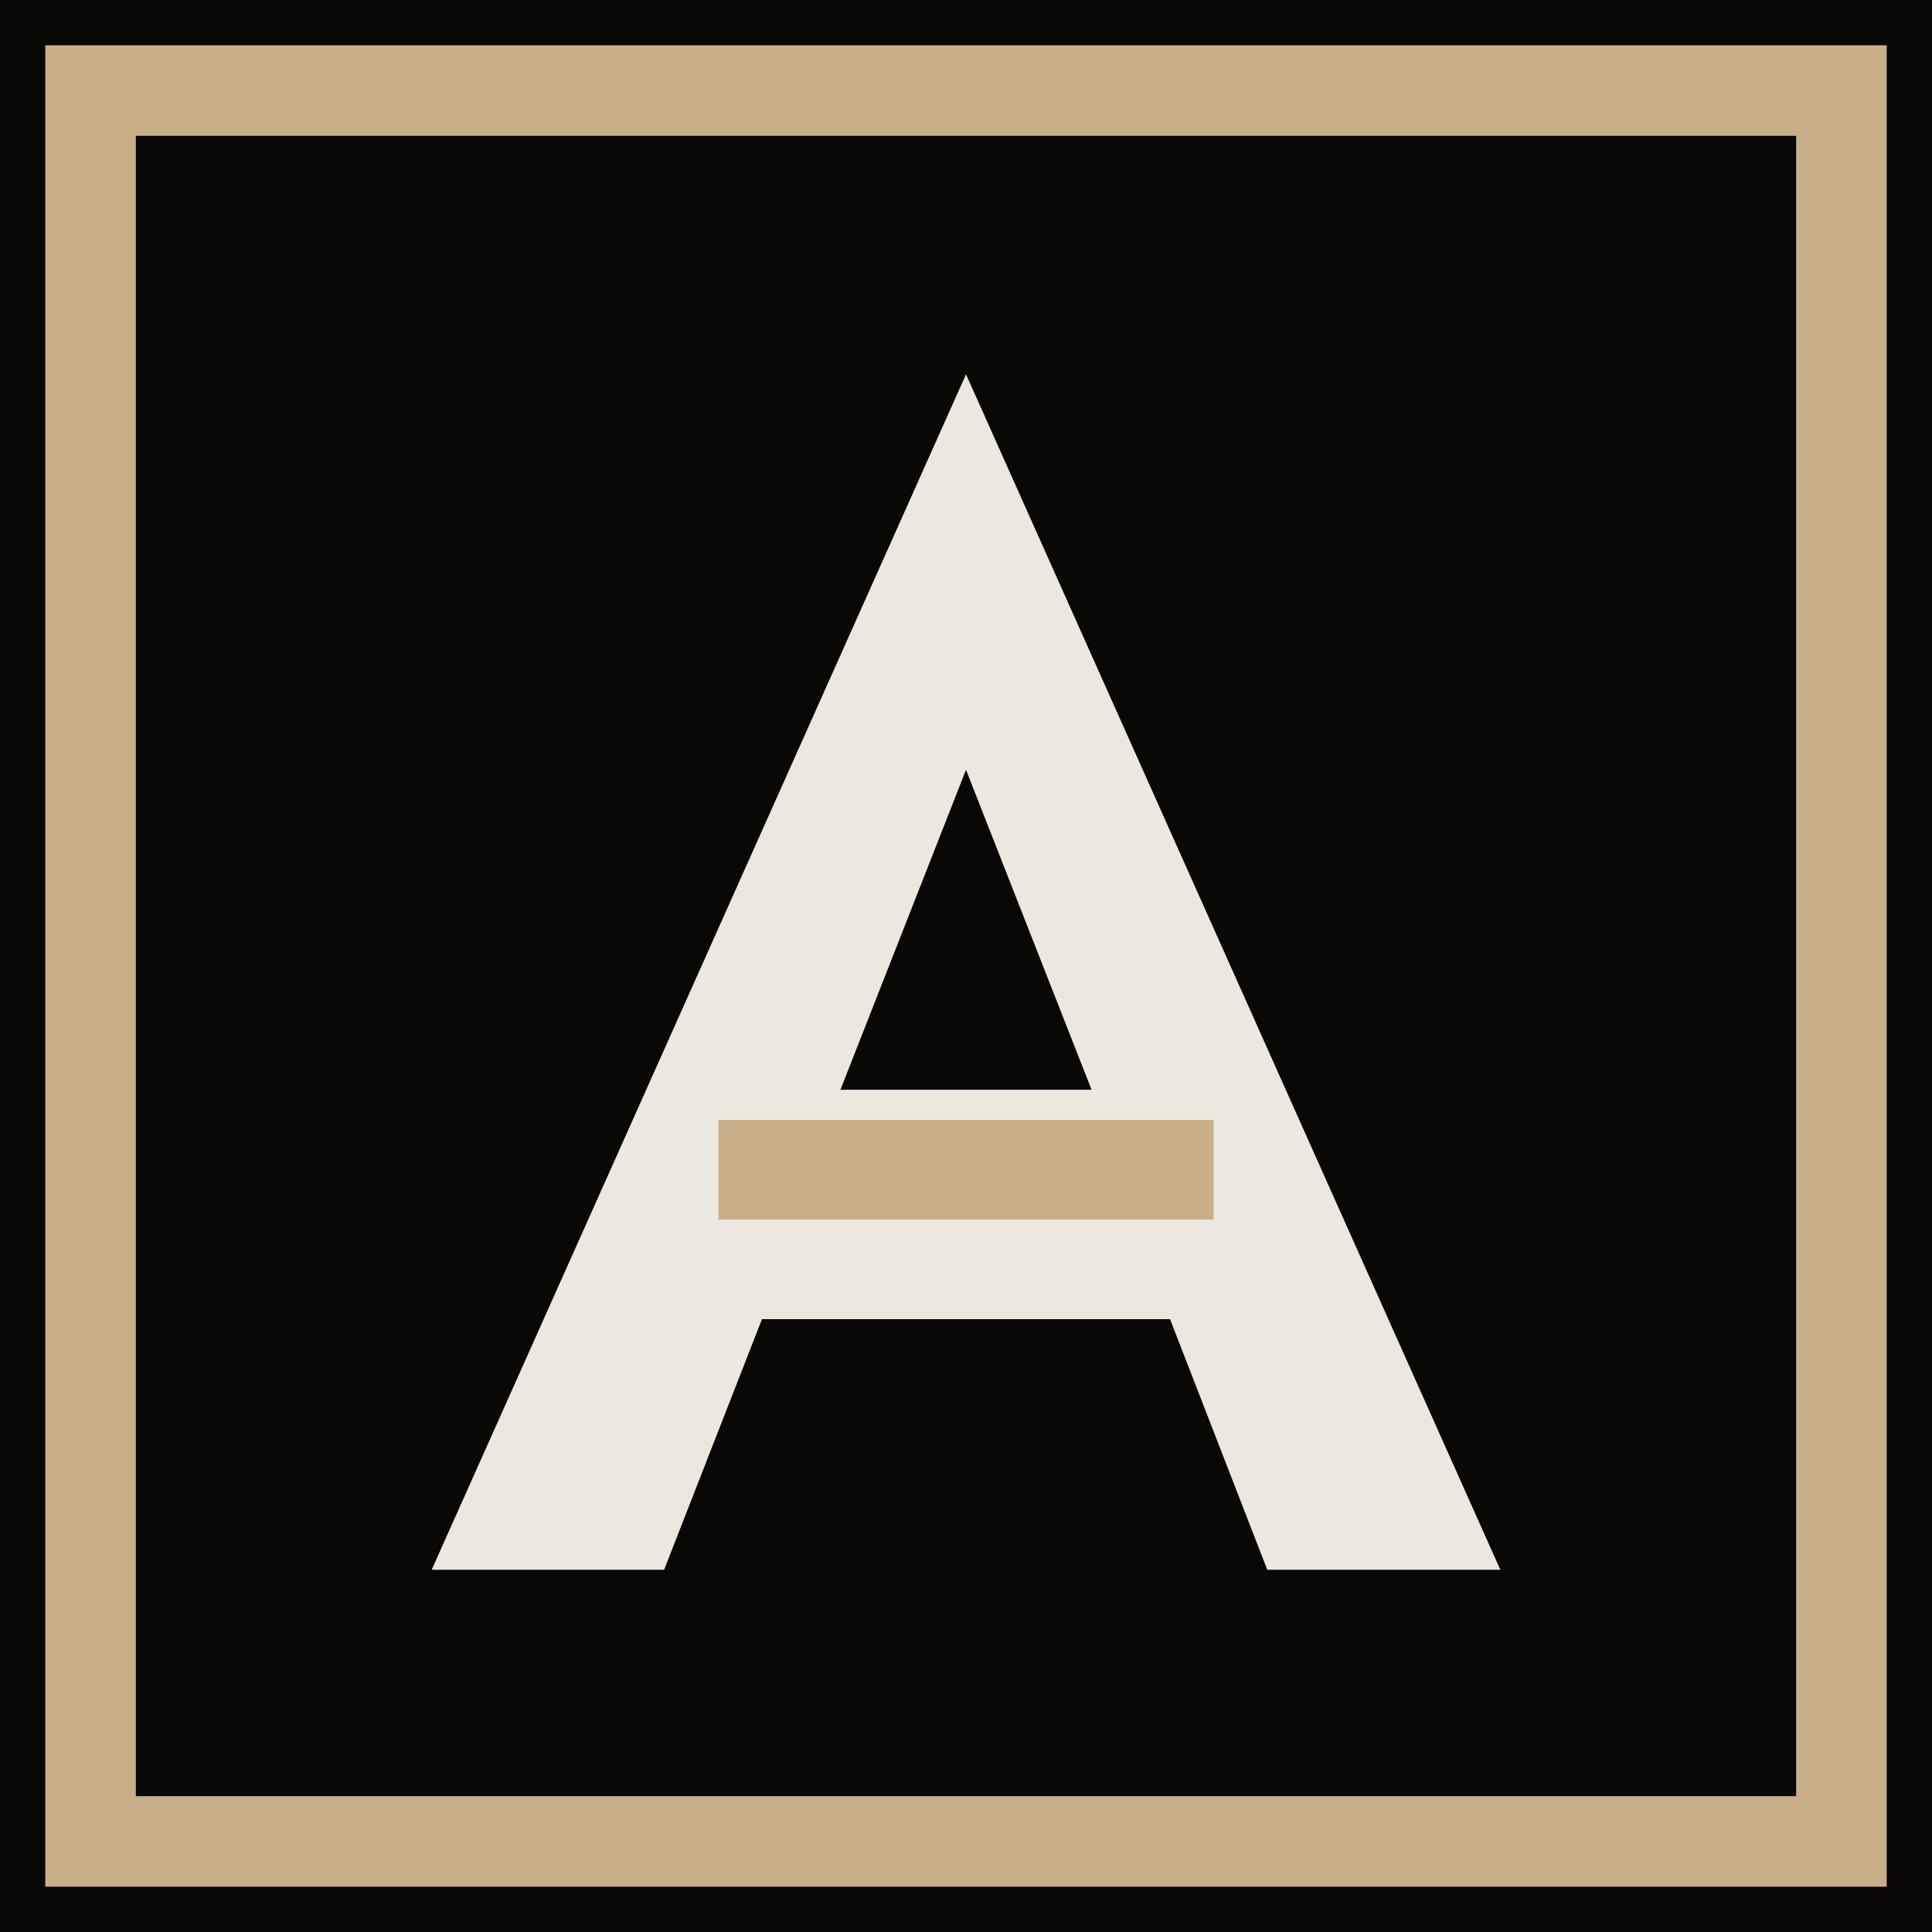
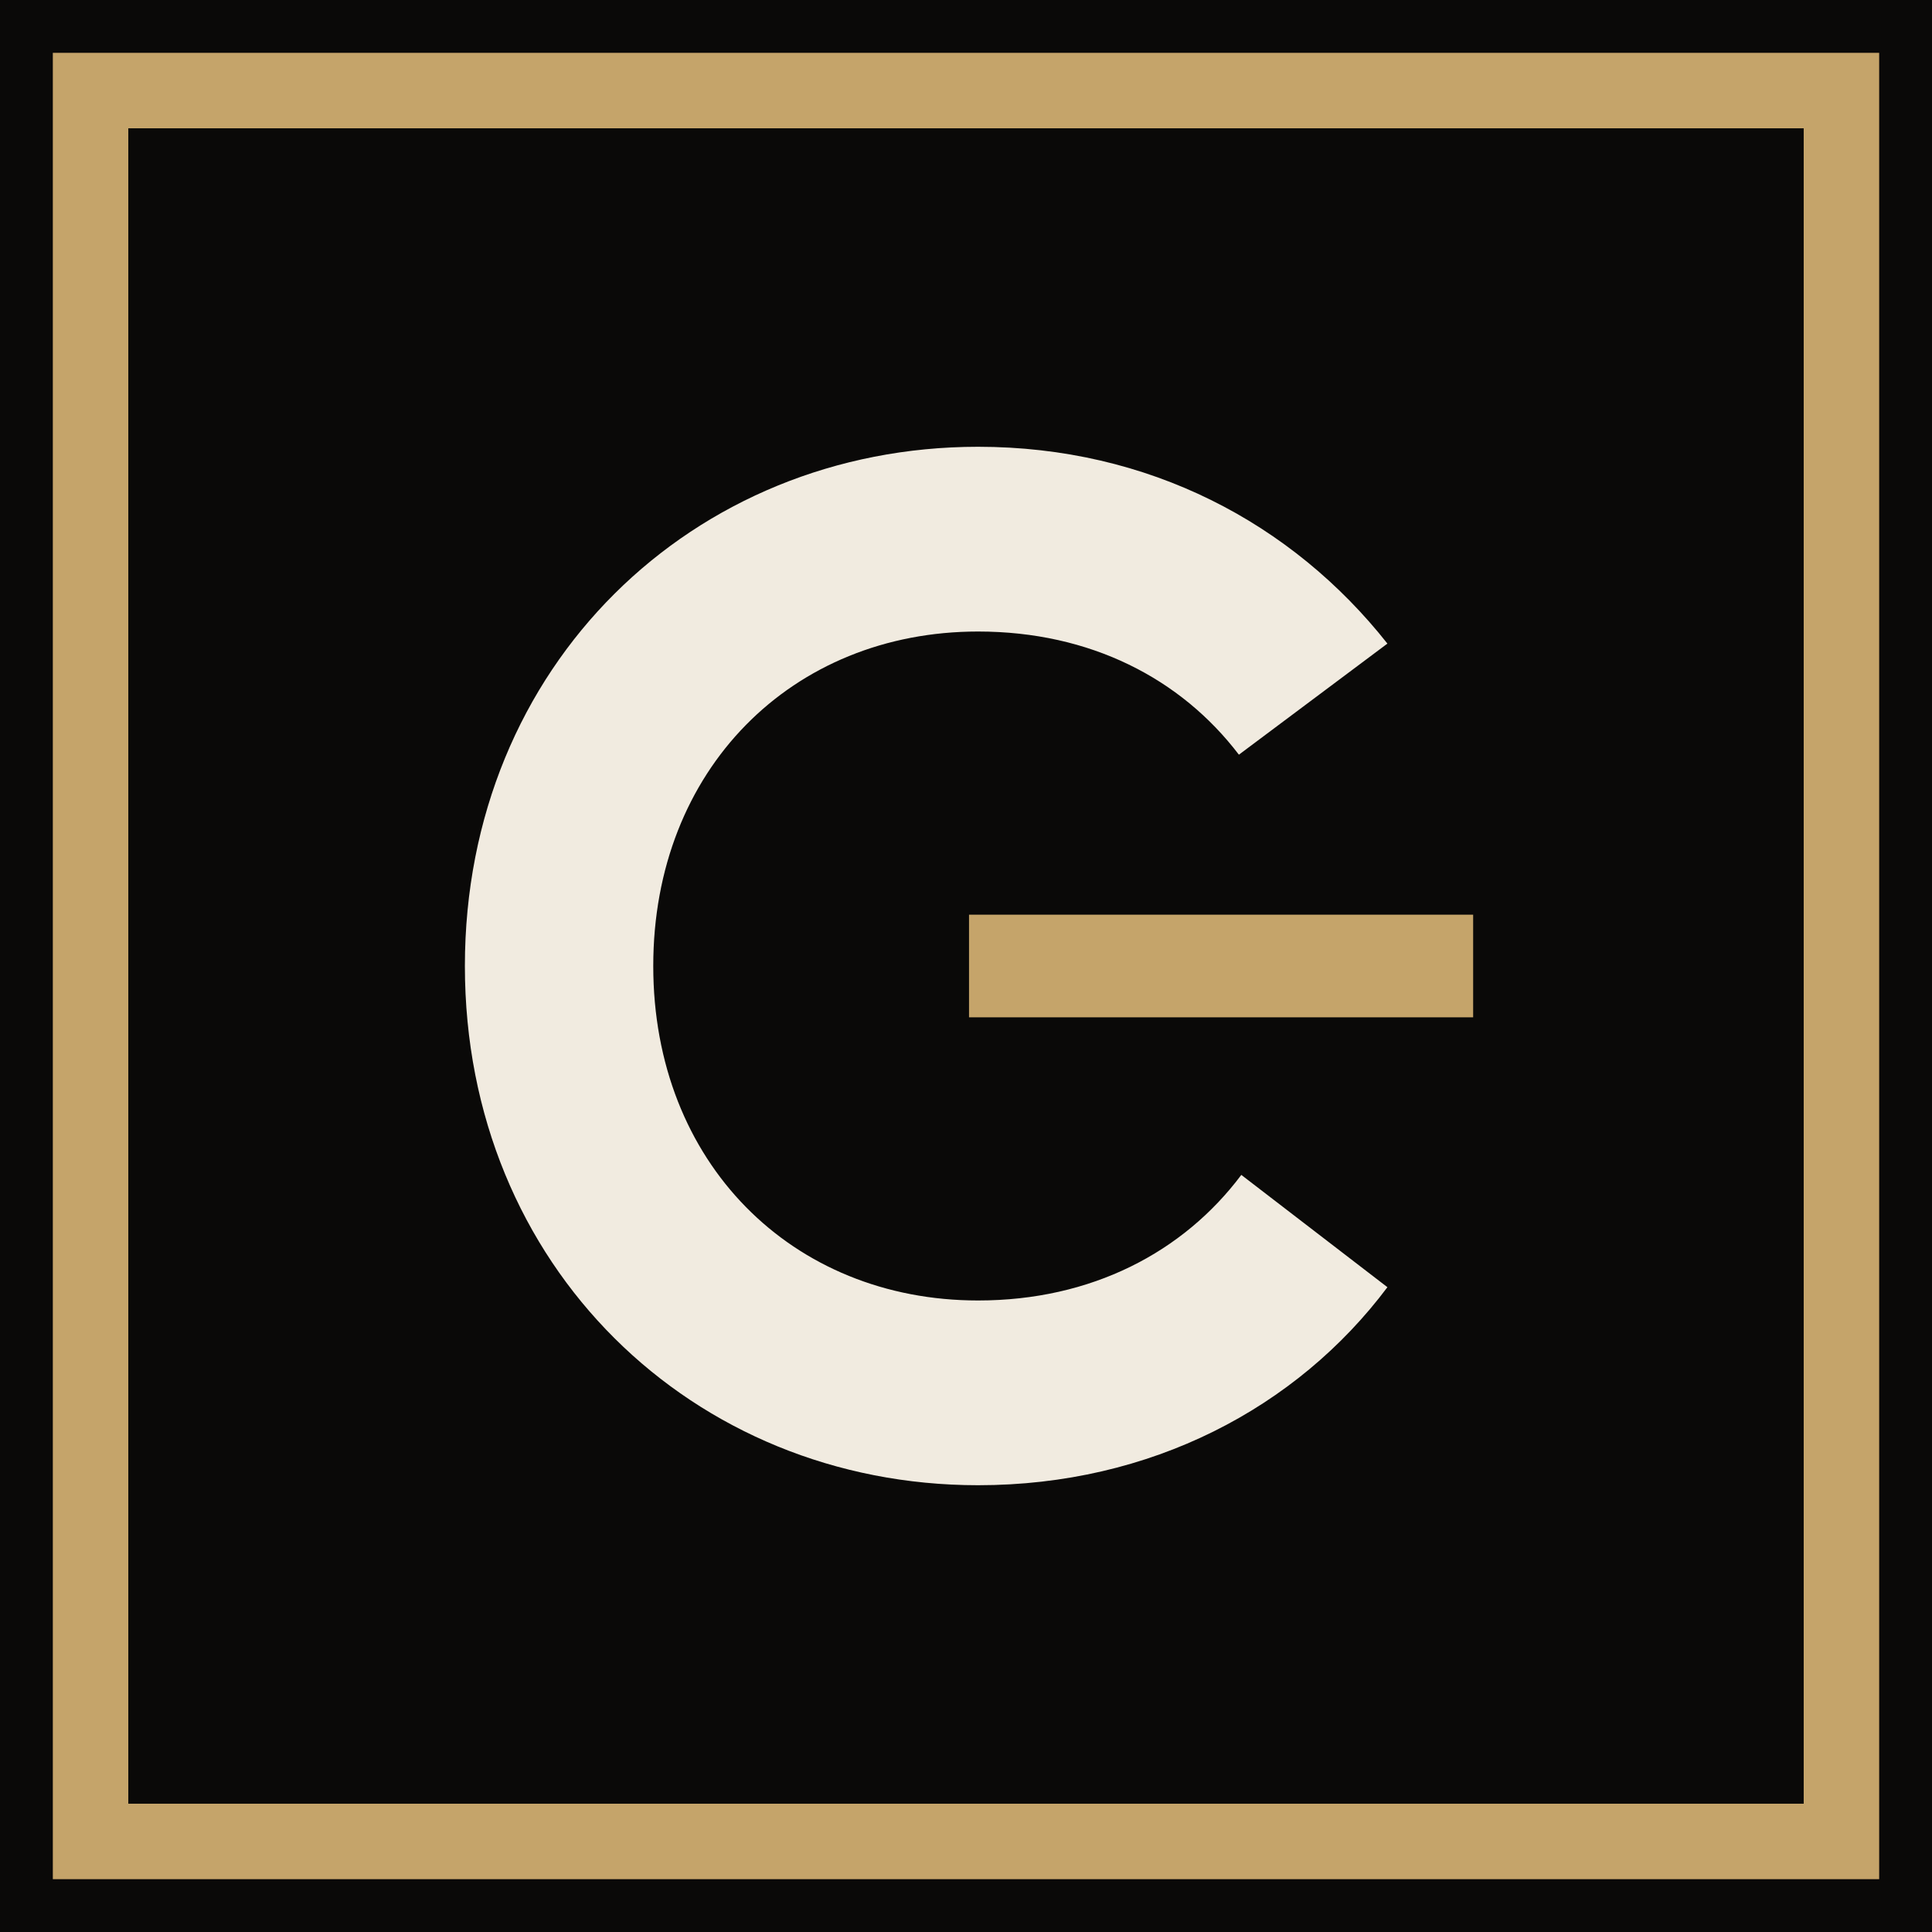
- <svg xmlns="http://www.w3.org/2000/svg" viewBox="0 0 32 32" fill="none" role="img" aria-label="ALTURA">
-   <rect width="32" height="32" fill="#090807" />
-   <rect x="1.5" y="1.5" width="29" height="29" stroke="#C9AE8A" stroke-width="1.5" />
-   <path fill="#EDE8DF" fill-rule="evenodd" d="M16 6.2 7.15 26h3.85l1.62-4.15h6.76L20.99 26h3.86L16 6.2Zm0 6.55 2.08 5.3h-4.16L16 12.75Z" />
-   <rect x="11.9" y="18.55" width="8.2" height="1.65" fill="#C9AE8A" />
+ <svg xmlns="http://www.w3.org/2000/svg" viewBox="0 0 32 32" fill="none" role="img" aria-label="GOLDING">
+   <rect width="32" height="32" fill="#0A0908" />
+   <rect x="1.5" y="1.5" width="29" height="29" stroke="#C5A46A" stroke-width="1.25" />
+   <path fill="#F1EBE0" d="M16.2 7.4c-4.72 0-8.5 3.62-8.5 8.6 0 4.98 3.78 8.6 8.5 8.6 2.86 0 5.28-1.28 6.78-3.28l-2.42-1.86c-.96 1.28-2.48 2.08-4.36 2.08-3.08 0-5.38-2.28-5.38-5.54 0-3.26 2.3-5.54 5.38-5.54 1.86 0 3.36.78 4.32 2.04l2.46-1.84C21.4 8.66 19.02 7.4 16.2 7.4Z" />
+   <rect x="16.05" y="15.15" width="8.35" height="1.7" fill="#C5A46A" />
</svg>
